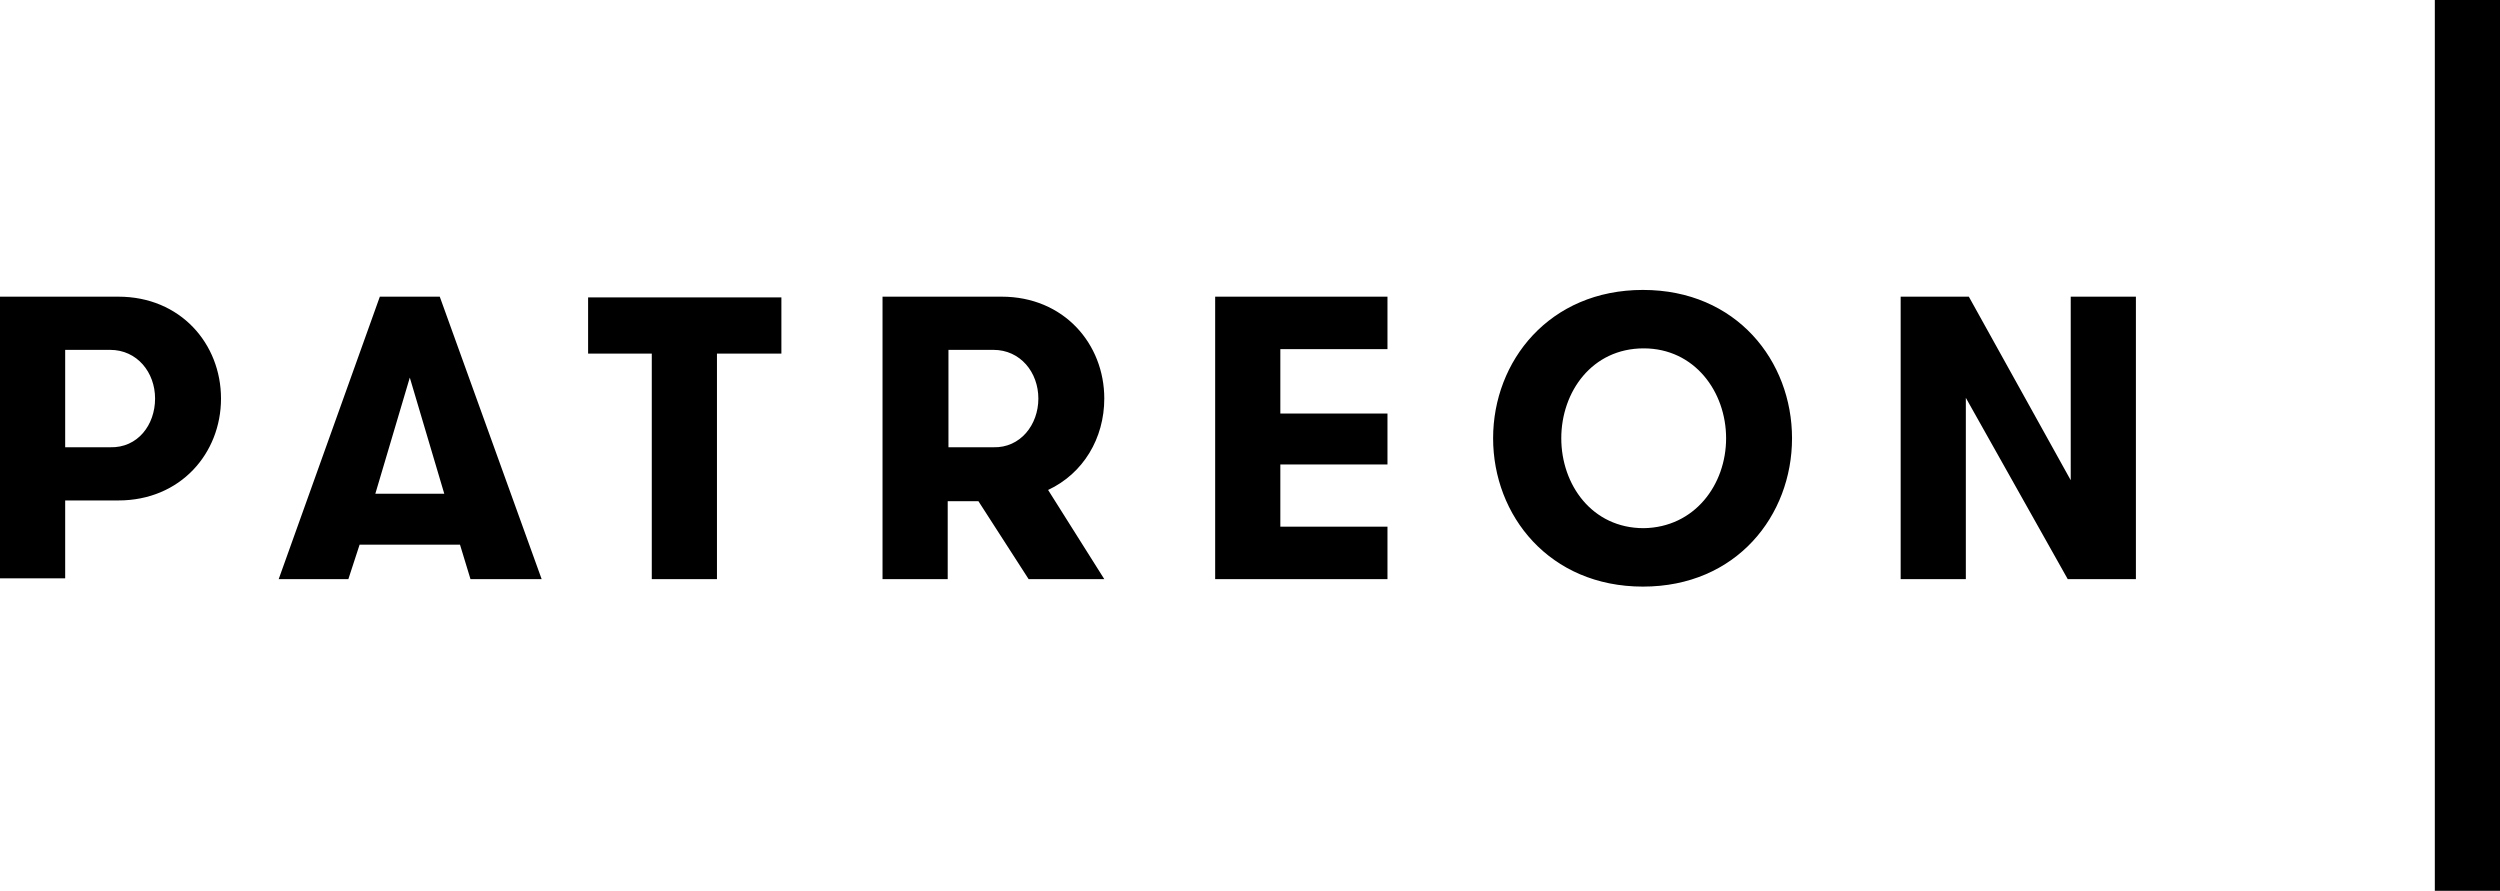
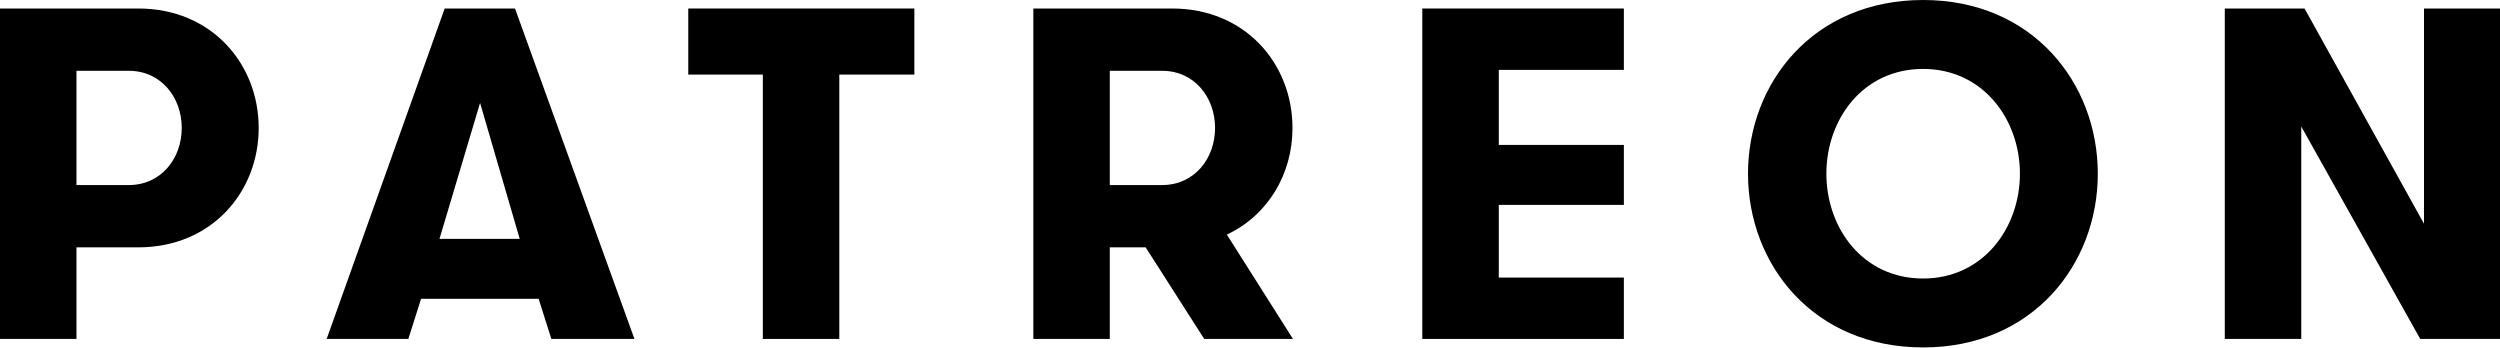
- <svg xmlns="http://www.w3.org/2000/svg" version="1.2" baseProfile="tiny" id="Layer_1" x="0px" y="0px" viewBox="0 0 333.7 118.9" xml:space="preserve">
-   <path d="M325,118.9V0h8.7v118.9L325,118.9L325,118.9z M276.4,39.6h8.7v37.7H276l-13.6-24.2v24.2h-8.7V39.6h9.1l13.6,24.5L276.4,39.6  L276.4,39.6z M219.3,38.7c12.5,0,19.9,9.5,19.9,19.8s-7.4,19.8-19.9,19.8c-12.5,0-20-9.5-20-19.8S206.8,38.7,219.3,38.7z   M230.4,58.5c0-6.2-4.2-12-11-12c-6.9,0-11,5.8-11,12s4.1,12,11,12C226.2,70.4,230.4,64.7,230.4,58.5L230.4,58.5z M78.5,47.2v-7.5  h25.8v7.5h-8.6v30.1H87V47.2H78.5z M170.9,55.2h14.3V62h-14.3v8.3h14.3v7h-23V39.6h23v7h-14.3V55.2z M133.7,39.6  c8.3,0,13.7,6.3,13.7,13.6c0,5.3-2.8,10-7.5,12.2l7.5,11.9h-10.1l-6.7-10.4h-4.1v10.4h-8.7V39.6H133.7z M138.6,53.2  c0-3.5-2.4-6.5-6-6.5h-6v13h6C136.2,59.8,138.6,56.7,138.6,53.2z M61.4,72.7H48l-1.5,4.6h-9.3l13.5-37.7h8l13.6,37.7h-9.5L61.4,72.7  z M54.7,50.4l-4.6,15.5h9.2L54.7,50.4z M15.8,39.6c8.3,0,13.7,6.3,13.7,13.6c0,7.3-5.4,13.6-13.7,13.6H8.7v10.4H0V39.6H15.8z   M20.7,53.2c0-3.5-2.4-6.5-6-6.5h-6v13h6C18.4,59.8,20.7,56.7,20.7,53.2z" />
+ <svg xmlns="http://www.w3.org/2000/svg" version="1.1" id="svg2" xml:space="preserve" width="3417.32" height="474.92" viewBox="0 0 3417.32 474.92" style="fill:#000000;fill-opacity:1;fill-rule:nonzero;stroke:none">
+   <g transform="matrix(1.333333,0,0,-1.333333,0,474.92)">
+     <g transform="scale(0.1)">
+       <path d="m 1863.2,2250.3 c 0,314.6 -212.99,585.63 -542.06,585.63 H 783.977 V 1664.84 h 537.163 c 329.07,0 542.06,270.86 542.06,585.46 z M 0,3474.71 h 1417.88 c 750.16,0 1234.17,-566.28 1234.17,-1224.41 0,-658.13 -484.01,-1224.23 -1234.17,-1224.23 H 783.977 V 87.141 L 0,87.141 V 3474.71" />
+       <path d="M 4921.7,2506.86 4505.49,1113.04 h 822.66 z M 5652.51,87.141 5521.97,498.48 H 4316.9 L 4186.18,87.141 h -837.3 L 4558.82,3474.71 h 721.05 L 6504.29,87.141 h -851.78" />
+       <path d="M 7820.55,2797.23 H 7056.1 v 677.48 H 9374.03 V 2797.23 H 8604.52 V 87.141 H 7820.55 V 2797.23" />
+       <path d="m 12456.8,2250.3 c 0,314.6 -213,585.63 -542.1,585.63 h -537.2 V 1664.84 h 537.2 c 329.1,0 542.1,270.86 542.1,585.46 z m -1863.2,1224.41 h 1422.9 c 750,0 1234,-566.28 1234,-1224.41 0,-474.25 -251.7,-895.17 -672.8,-1093.69 L 13255.4,87.141 h -909.8 l -600.3,938.929 h -367.8 V 87.141 h -783.9 V 3474.71" />
+       <path d="m 15365.4,2845.52 v -769.34 h 1282.4 V 1461.45 H 15365.4 V 716.352 h 1282.4 V 87.141 H 14581.4 V 3474.71 h 2066.4 v -629.19 h -1282.4" />
+       <path d="m 20708.2,1780.93 c 0,556.52 -377.6,1074.34 -992.1,1074.34 -619.5,0 -992.1,-517.82 -992.1,-1074.34 0,-556.52 372.6,-1074.352 992.1,-1074.352 614.5,0 992.1,517.832 992.1,1074.352 z m -2787.7,0 c 0,929.16 667.9,1780.93 1795.6,1780.93 1122.6,0 1790.5,-851.77 1790.5,-1780.93 C 21506.6,851.77 20838.7,0 19716.1,0 18588.4,0 17920.5,851.77 17920.5,1780.93" />
+       <path d="m 24850.8,1267.98 v 2206.73 h 779.1 V 87.141 h -817.8 L 23592.4,2264.94 V 87.141 h -784 V 3474.71 h 817.8 l 1224.6,-2206.73" />
+     </g>
+   </g>
</svg>
